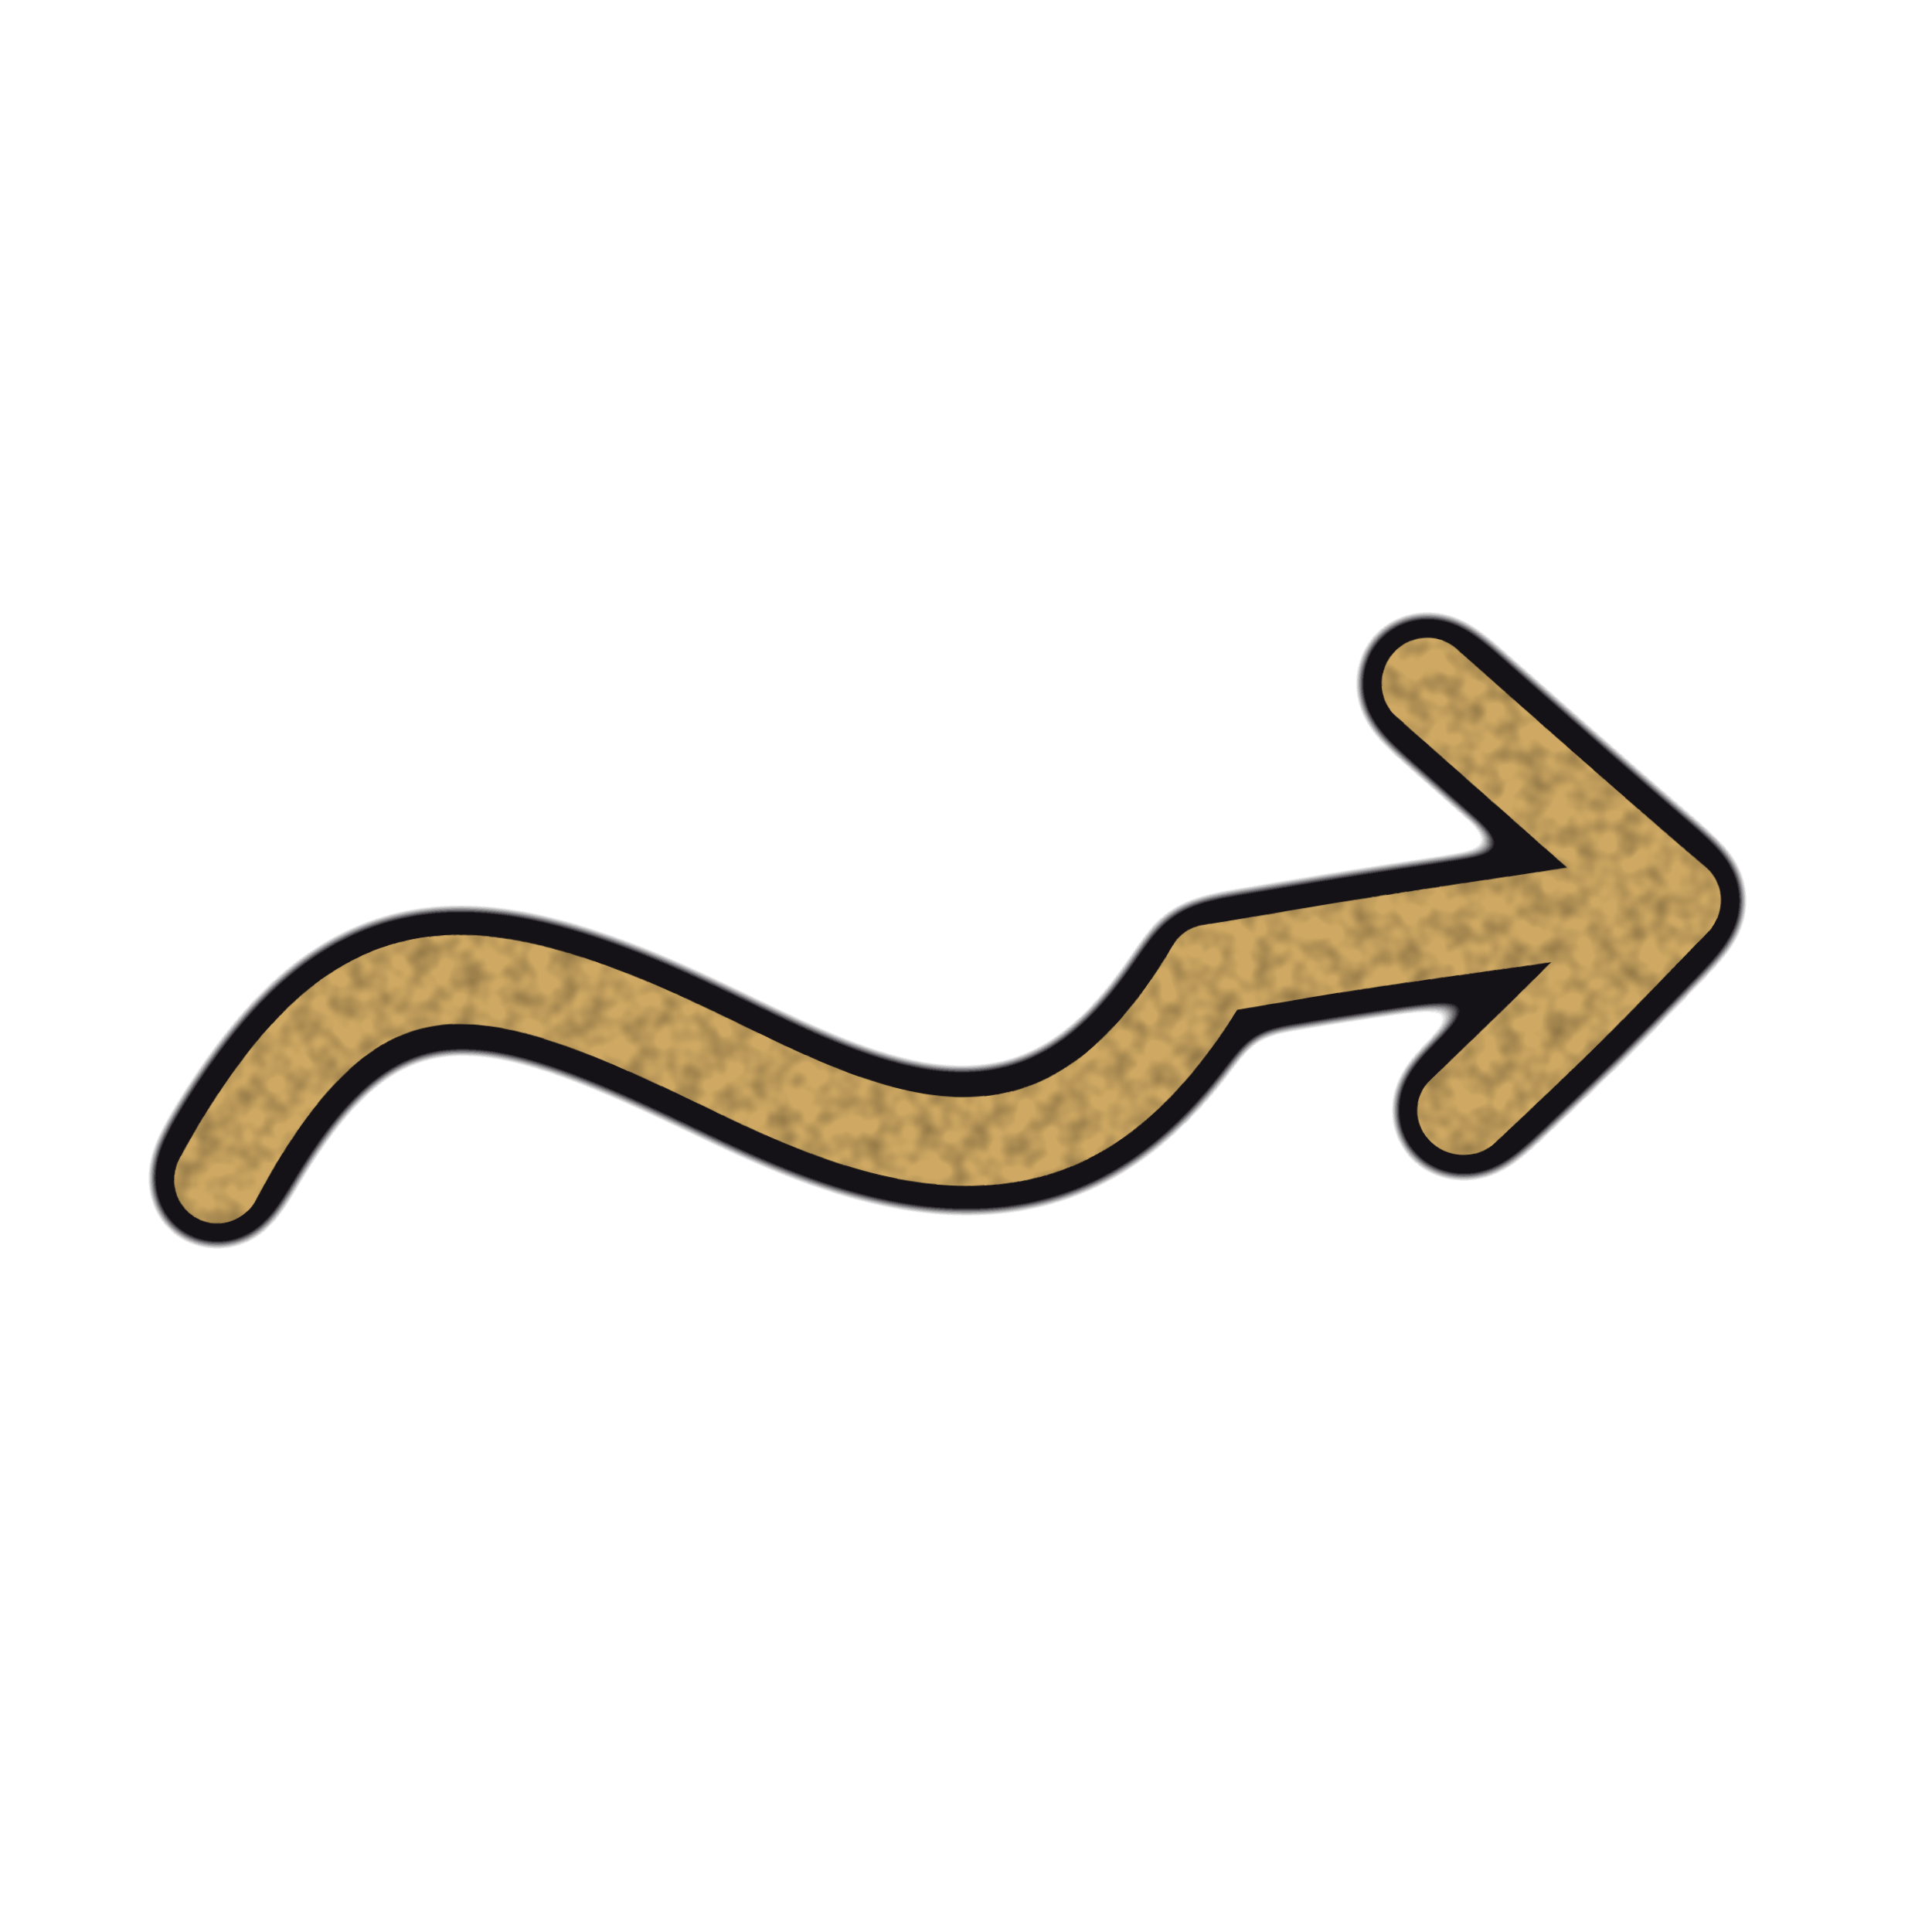
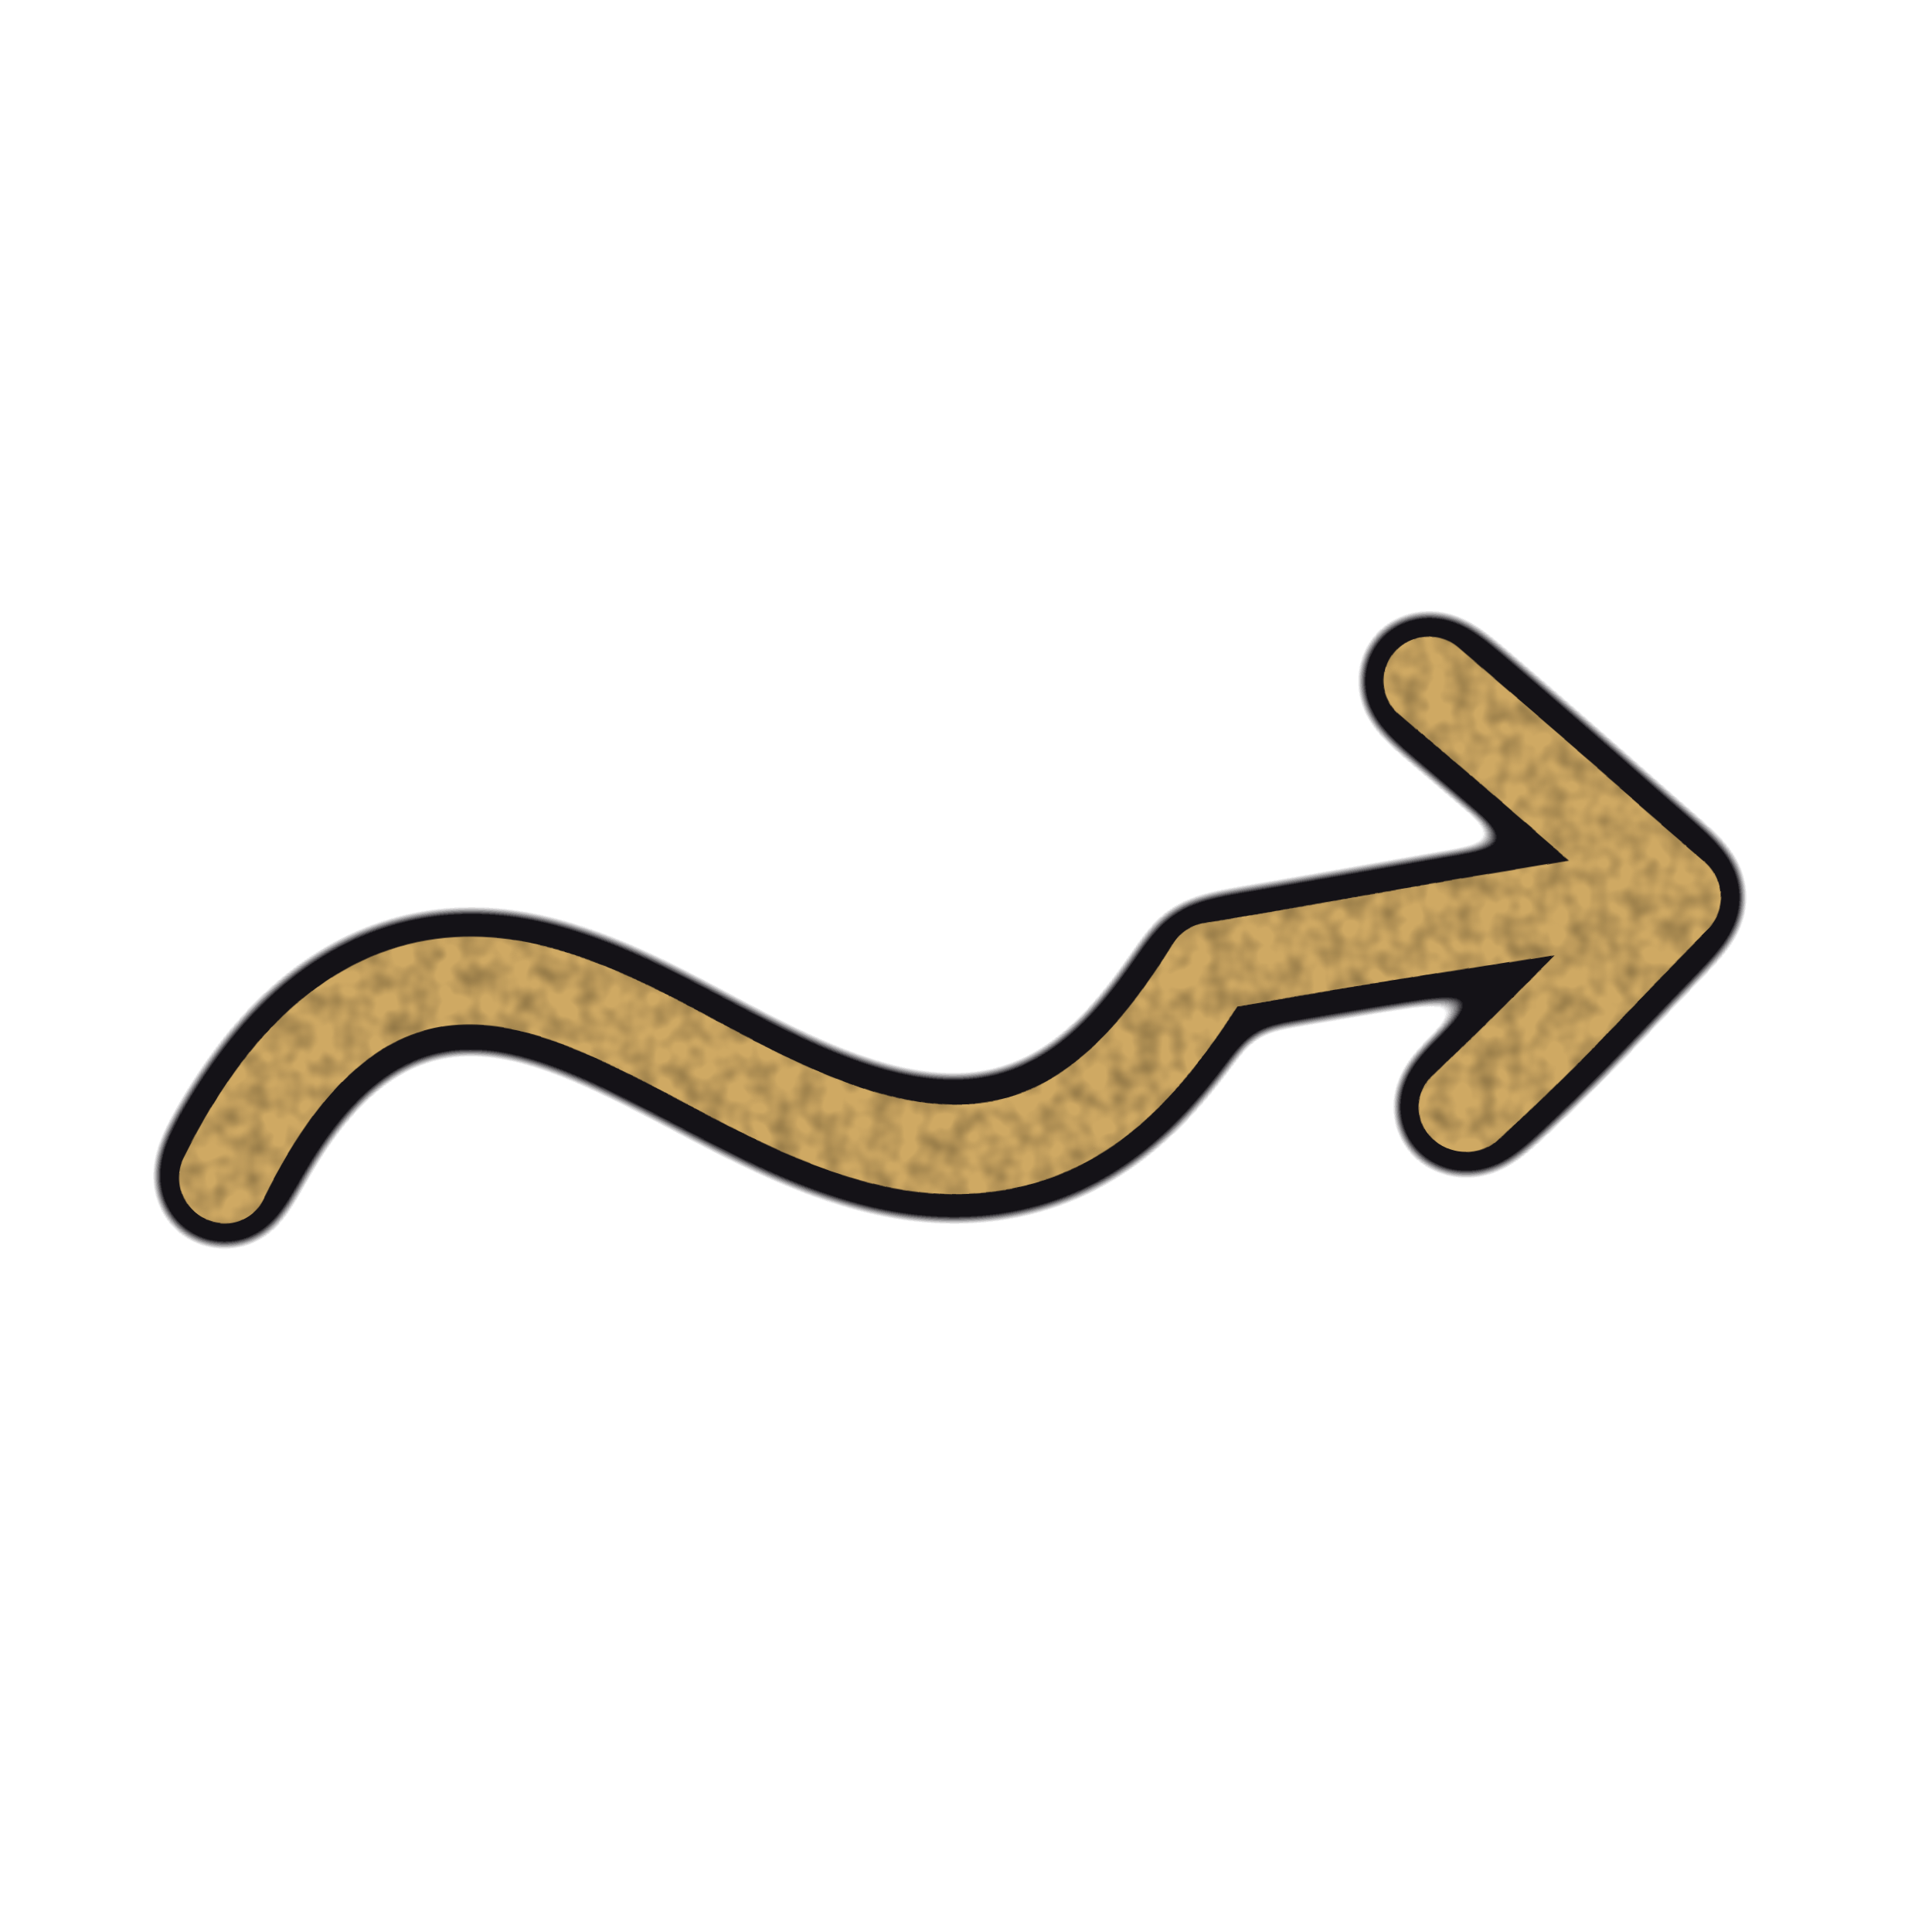
<svg xmlns="http://www.w3.org/2000/svg" viewBox="0 0 100 100" width="100" height="100">
  <defs>
-     <filter id="arrow_curly-ink" x="-20%" y="-20%" width="140%" height="140%" color-interpolation-filters="sRGB">
-       <feTurbulence type="fractalNoise" baseFrequency="0.03" numOctaves="2" seed="744" result="warp" />
+     <filter id="arrow_curly-ink" filterUnits="userSpaceOnUse" x="-20" y="-20" width="140" height="140" color-interpolation-filters="sRGB">
+       <feTurbulence type="fractalNoise" baseFrequency="0.03" numOctaves="2" seed="7828" result="warp" />
      <feDisplacementMap in="SourceGraphic" in2="warp" scale="1.4" xChannelSelector="R" yChannelSelector="G" result="art" />
      <feOffset in="art" dx="-3.5" dy="-4" result="shifted" />
      <feComposite in="art" in2="shifted" operator="out" result="crescent" />
      <feFlood flood-color="#151217" flood-opacity="0" />
      <feComposite in2="crescent" operator="in" result="shade" />
-       <feTurbulence type="fractalNoise" baseFrequency="0.8" numOctaves="2" seed="749" result="noise" />
+       <feTurbulence type="fractalNoise" baseFrequency="0.8" numOctaves="2" seed="7833" result="noise" />
      <feColorMatrix in="noise" type="matrix" values="0 0 0 0 0  0 0 0 0 0  0 0 0 0 0  0.55 0 0 0 -0.2" result="speck" />
      <feComposite in="speck" in2="art" operator="in" result="grain" />
      <feGaussianBlur in="art" stdDeviation="1.25" result="soft" />
      <feColorMatrix in="soft" type="matrix" values="0 0 0 0 0.08  0 0 0 0 0.07  0 0 0 0 0.09  0 0 0 14 -1.3" result="line" />
      <feGaussianBlur in="art" stdDeviation="4.5" result="haze" />
      <feFlood flood-color="#f4c3ad" flood-opacity="0" />
      <feComposite in2="haze" operator="in" result="glow" />
      <feMerge>
        <feMergeNode in="glow" />
        <feMergeNode in="line" />
        <feMergeNode in="art" />
        <feMergeNode in="shade" />
        <feMergeNode in="grain" />
      </feMerge>
    </filter>
  </defs>
  <g filter="url(#arrow_curly-ink)">
-     <g transform="translate(50 50) scale(.92) translate(-50 -50)">
+     <g transform="translate(50 50) scale(0.92) translate(-50 -50)">
      <path d="M8 62 C24 30 46 80 64 50 L88 46" fill="none" stroke="#cfa963" stroke-width="5" stroke-linecap="round" stroke-linejoin="round" />
      <path d="M76 34 L90 46 L78 58" fill="none" stroke="#cfa963" stroke-width="5" stroke-linecap="round" stroke-linejoin="round" />
    </g>
  </g>
</svg>
